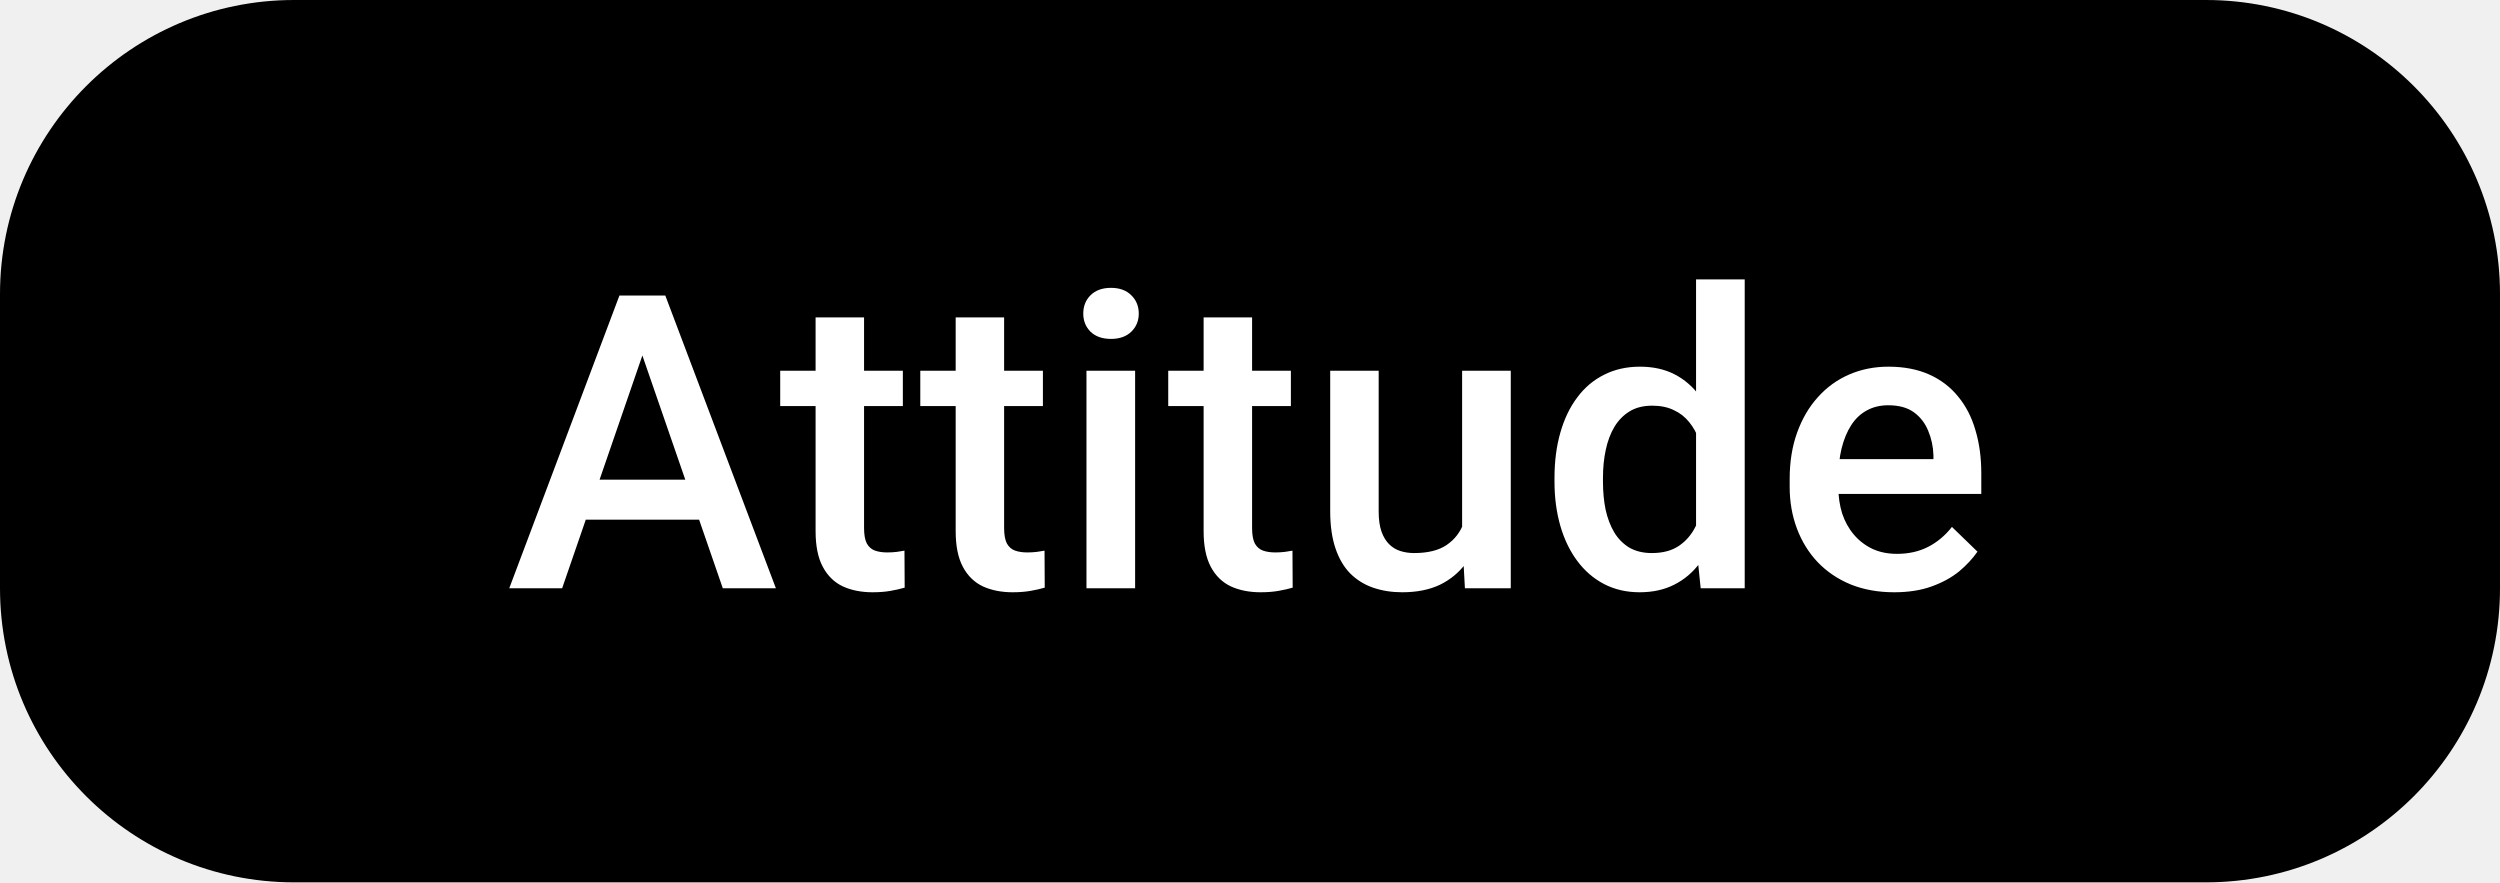
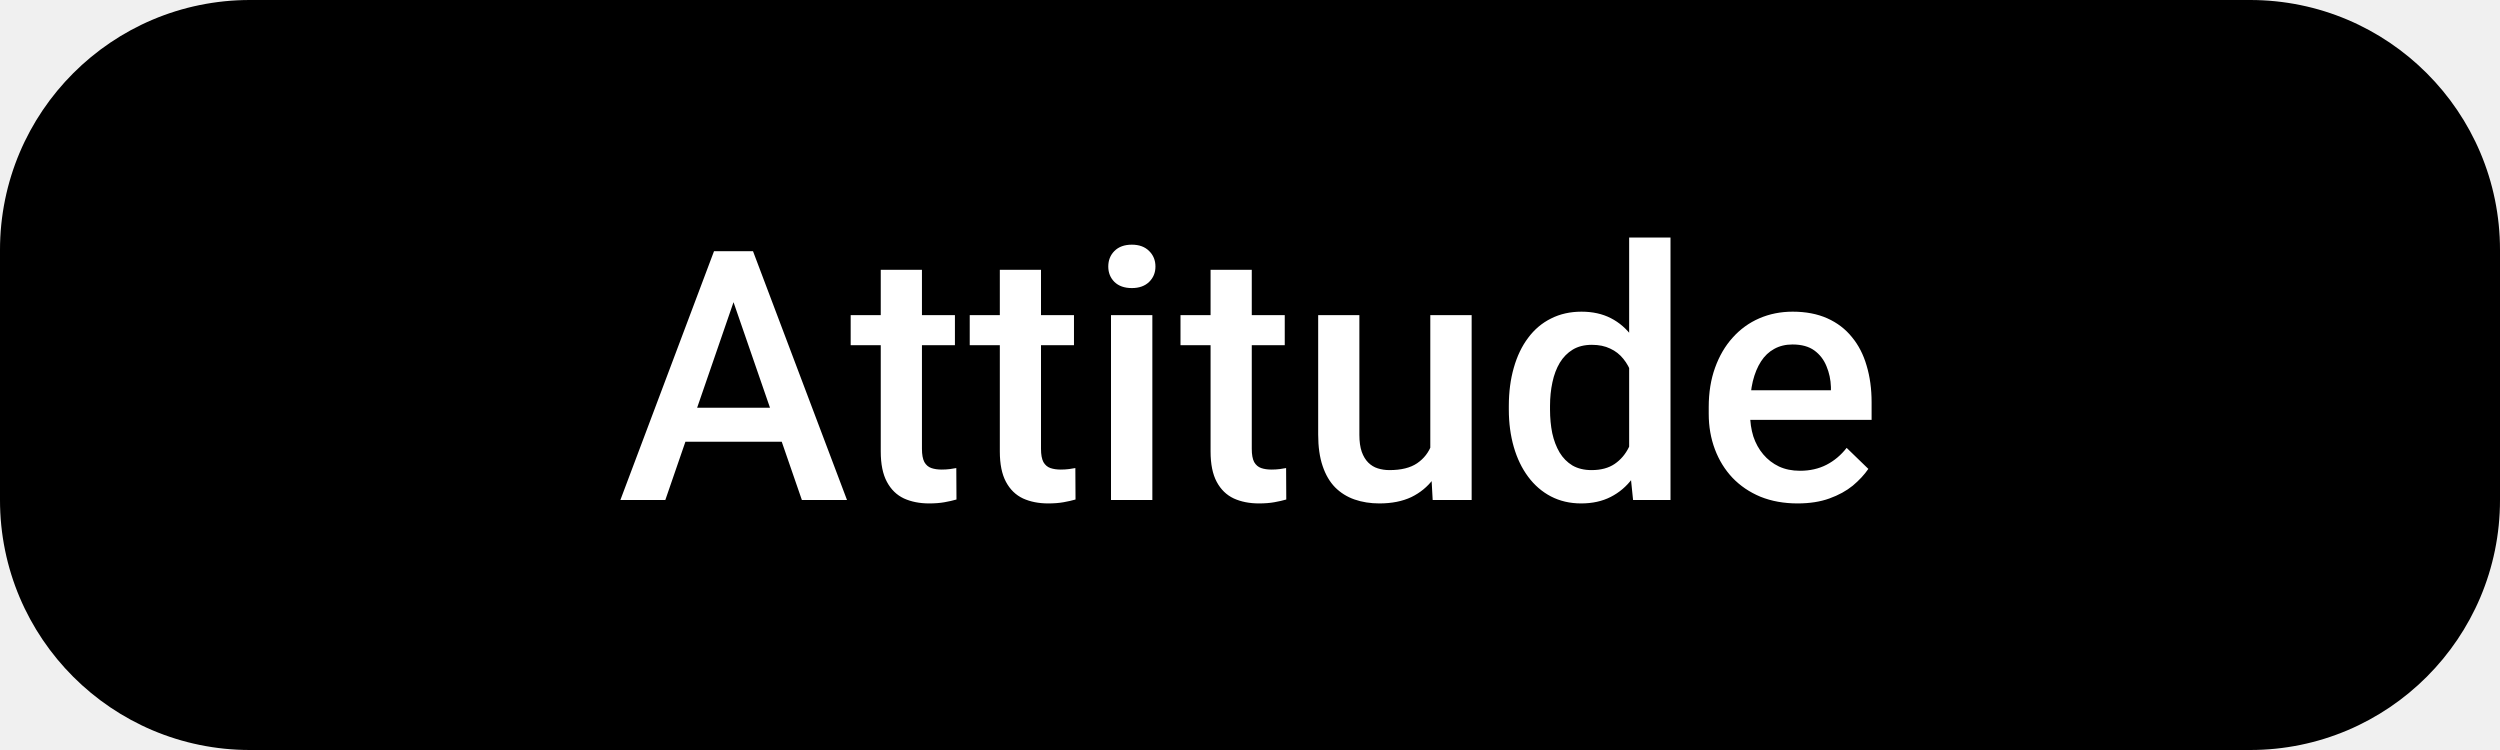
- <svg xmlns="http://www.w3.org/2000/svg" width="85" height="30" viewBox="0 0 85 30" fill="none">
-   <rect width="85" height="30" rx="10" fill="black" />
-   <path d="M22.087 11.373L19.113 20H17.315L21.061 10.047H22.21L22.087 11.373ZM24.575 20L21.594 11.373L21.465 10.047H22.62L26.38 20H24.575ZM24.431 16.309V17.669H19.017V16.309H24.431ZM30.697 12.604V13.807H26.527V12.604H30.697ZM27.73 10.792H29.378V17.956C29.378 18.184 29.41 18.359 29.474 18.482C29.542 18.601 29.635 18.681 29.754 18.722C29.872 18.763 30.011 18.783 30.171 18.783C30.285 18.783 30.394 18.776 30.499 18.763C30.604 18.749 30.688 18.735 30.752 18.722L30.759 19.98C30.622 20.02 30.463 20.057 30.28 20.089C30.102 20.121 29.898 20.137 29.665 20.137C29.287 20.137 28.952 20.071 28.66 19.939C28.369 19.802 28.141 19.581 27.977 19.275C27.812 18.97 27.73 18.564 27.73 18.059V10.792ZM35.459 12.604V13.807H31.29V12.604H35.459ZM32.493 10.792H34.14V17.956C34.14 18.184 34.172 18.359 34.236 18.482C34.304 18.601 34.398 18.681 34.516 18.722C34.635 18.763 34.773 18.783 34.933 18.783C35.047 18.783 35.156 18.776 35.261 18.763C35.366 18.749 35.45 18.735 35.514 18.722L35.521 19.98C35.384 20.02 35.225 20.057 35.042 20.089C34.865 20.121 34.66 20.137 34.427 20.137C34.049 20.137 33.714 20.071 33.422 19.939C33.131 19.802 32.903 19.581 32.739 19.275C32.575 18.97 32.493 18.564 32.493 18.059V10.792ZM38.594 12.604V20H36.94V12.604H38.594ZM36.831 10.662C36.831 10.412 36.913 10.204 37.077 10.04C37.246 9.871 37.478 9.787 37.774 9.787C38.066 9.787 38.296 9.871 38.465 10.04C38.633 10.204 38.718 10.412 38.718 10.662C38.718 10.908 38.633 11.113 38.465 11.277C38.296 11.441 38.066 11.523 37.774 11.523C37.478 11.523 37.246 11.441 37.077 11.277C36.913 11.113 36.831 10.908 36.831 10.662ZM43.89 12.604V13.807H39.72V12.604H43.89ZM40.923 10.792H42.571V17.956C42.571 18.184 42.602 18.359 42.666 18.482C42.735 18.601 42.828 18.681 42.947 18.722C43.065 18.763 43.204 18.783 43.364 18.783C43.477 18.783 43.587 18.776 43.692 18.763C43.796 18.749 43.881 18.735 43.944 18.722L43.951 19.98C43.815 20.02 43.655 20.057 43.473 20.089C43.295 20.121 43.09 20.137 42.858 20.137C42.479 20.137 42.144 20.071 41.853 19.939C41.561 19.802 41.333 19.581 41.169 19.275C41.005 18.97 40.923 18.564 40.923 18.059V10.792ZM49.712 18.257V12.604H51.366V20H49.807L49.712 18.257ZM49.944 16.719L50.498 16.705C50.498 17.202 50.443 17.66 50.334 18.079C50.224 18.494 50.056 18.856 49.828 19.166C49.6 19.471 49.308 19.711 48.953 19.884C48.597 20.052 48.171 20.137 47.674 20.137C47.314 20.137 46.984 20.084 46.683 19.98C46.382 19.875 46.123 19.713 45.904 19.494C45.69 19.275 45.523 18.991 45.405 18.64C45.286 18.289 45.227 17.869 45.227 17.382V12.604H46.875V17.395C46.875 17.664 46.907 17.89 46.97 18.072C47.034 18.25 47.121 18.394 47.23 18.503C47.34 18.612 47.467 18.69 47.613 18.735C47.759 18.781 47.914 18.804 48.078 18.804C48.547 18.804 48.916 18.713 49.185 18.53C49.459 18.343 49.652 18.093 49.766 17.778C49.885 17.464 49.944 17.111 49.944 16.719ZM57.666 18.469V9.5H59.32V20H57.823L57.666 18.469ZM52.853 16.384V16.24C52.853 15.68 52.92 15.169 53.052 14.709C53.184 14.244 53.375 13.845 53.626 13.513C53.877 13.175 54.182 12.918 54.542 12.74C54.902 12.558 55.308 12.467 55.759 12.467C56.205 12.467 56.597 12.553 56.935 12.727C57.272 12.9 57.559 13.148 57.796 13.472C58.033 13.791 58.222 14.174 58.363 14.62C58.505 15.062 58.605 15.554 58.664 16.097V16.555C58.605 17.083 58.505 17.566 58.363 18.004C58.222 18.441 58.033 18.82 57.796 19.139C57.559 19.458 57.27 19.704 56.928 19.877C56.59 20.05 56.196 20.137 55.745 20.137C55.298 20.137 54.895 20.043 54.535 19.856C54.18 19.67 53.877 19.408 53.626 19.07C53.375 18.733 53.184 18.337 53.052 17.881C52.92 17.421 52.853 16.922 52.853 16.384ZM54.501 16.24V16.384C54.501 16.721 54.531 17.035 54.59 17.327C54.654 17.619 54.752 17.876 54.884 18.1C55.016 18.318 55.187 18.491 55.397 18.619C55.611 18.742 55.866 18.804 56.162 18.804C56.536 18.804 56.843 18.722 57.085 18.558C57.327 18.394 57.516 18.172 57.652 17.895C57.794 17.612 57.889 17.297 57.94 16.951V15.714C57.912 15.445 57.855 15.194 57.769 14.962C57.687 14.729 57.575 14.527 57.434 14.354C57.292 14.176 57.117 14.039 56.907 13.943C56.702 13.843 56.458 13.793 56.176 13.793C55.875 13.793 55.62 13.857 55.41 13.984C55.2 14.112 55.027 14.287 54.891 14.511C54.758 14.734 54.66 14.994 54.597 15.29C54.533 15.586 54.501 15.903 54.501 16.24ZM64.404 20.137C63.857 20.137 63.362 20.048 62.92 19.87C62.483 19.688 62.109 19.435 61.799 19.111C61.494 18.788 61.259 18.407 61.095 17.97C60.931 17.532 60.849 17.061 60.849 16.555V16.281C60.849 15.703 60.933 15.178 61.102 14.709C61.271 14.24 61.505 13.838 61.806 13.506C62.107 13.169 62.462 12.911 62.873 12.733C63.283 12.556 63.727 12.467 64.206 12.467C64.734 12.467 65.197 12.556 65.593 12.733C65.99 12.911 66.318 13.162 66.578 13.485C66.842 13.804 67.038 14.185 67.165 14.627C67.298 15.069 67.364 15.557 67.364 16.09V16.794H61.649V15.611H65.737V15.481C65.728 15.185 65.668 14.907 65.559 14.648C65.454 14.388 65.292 14.178 65.074 14.019C64.855 13.859 64.563 13.779 64.199 13.779C63.925 13.779 63.681 13.838 63.467 13.957C63.258 14.071 63.082 14.237 62.941 14.456C62.8 14.675 62.69 14.939 62.613 15.249C62.54 15.554 62.503 15.898 62.503 16.281V16.555C62.503 16.878 62.547 17.179 62.633 17.457C62.724 17.73 62.856 17.97 63.03 18.175C63.203 18.38 63.413 18.542 63.659 18.66C63.905 18.774 64.185 18.831 64.499 18.831C64.896 18.831 65.249 18.751 65.559 18.592C65.869 18.432 66.138 18.207 66.366 17.915L67.234 18.756C67.074 18.988 66.867 19.212 66.612 19.426C66.356 19.635 66.044 19.806 65.675 19.939C65.311 20.071 64.887 20.137 64.404 20.137Z" fill="white" />
+ <svg xmlns="http://www.w3.org/2000/svg" width="100" height="30" viewBox="0 0 100 30" fill="none">
+   <rect width="100" height="30" rx="10" fill="black" />
+   <path d="M29.587 11.373L26.613 20H24.815L28.561 10.047H29.71L29.587 11.373ZM32.075 20L29.094 11.373L28.965 10.047H30.12L33.88 20H32.075ZM31.931 16.309V17.669H26.517V16.309H31.931ZM38.197 12.604V13.807H34.027V12.604H38.197ZM35.23 10.792H36.878V17.956C36.878 18.184 36.91 18.359 36.974 18.482C37.042 18.601 37.135 18.681 37.254 18.722C37.372 18.763 37.511 18.783 37.671 18.783C37.785 18.783 37.894 18.776 37.999 18.763C38.104 18.749 38.188 18.735 38.252 18.722L38.259 19.98C38.122 20.02 37.963 20.057 37.78 20.089C37.602 20.121 37.398 20.137 37.165 20.137C36.787 20.137 36.452 20.071 36.16 19.939C35.868 19.802 35.641 19.581 35.477 19.275C35.312 18.97 35.23 18.564 35.23 18.059V10.792ZM42.959 12.604V13.807H38.789V12.604H42.959ZM39.993 10.792H41.64V17.956C41.64 18.184 41.672 18.359 41.736 18.482C41.804 18.601 41.898 18.681 42.016 18.722C42.135 18.763 42.273 18.783 42.433 18.783C42.547 18.783 42.656 18.776 42.761 18.763C42.866 18.749 42.95 18.735 43.014 18.722L43.021 19.98C42.884 20.02 42.725 20.057 42.542 20.089C42.365 20.121 42.16 20.137 41.927 20.137C41.549 20.137 41.214 20.071 40.922 19.939C40.631 19.802 40.403 19.581 40.239 19.275C40.075 18.97 39.993 18.564 39.993 18.059V10.792ZM46.094 12.604V20H44.44V12.604H46.094ZM44.331 10.662C44.331 10.412 44.413 10.204 44.577 10.04C44.746 9.871 44.978 9.787 45.274 9.787C45.566 9.787 45.796 9.871 45.965 10.04C46.133 10.204 46.218 10.412 46.218 10.662C46.218 10.908 46.133 11.113 45.965 11.277C45.796 11.441 45.566 11.523 45.274 11.523C44.978 11.523 44.746 11.441 44.577 11.277C44.413 11.113 44.331 10.908 44.331 10.662ZM51.39 12.604V13.807H47.22V12.604H51.39ZM48.423 10.792H50.071V17.956C50.071 18.184 50.102 18.359 50.166 18.482C50.235 18.601 50.328 18.681 50.447 18.722C50.565 18.763 50.704 18.783 50.864 18.783C50.977 18.783 51.087 18.776 51.192 18.763C51.296 18.749 51.381 18.735 51.444 18.722L51.451 19.98C51.315 20.02 51.155 20.057 50.973 20.089C50.795 20.121 50.59 20.137 50.358 20.137C49.979 20.137 49.644 20.071 49.353 19.939C49.061 19.802 48.833 19.581 48.669 19.275C48.505 18.97 48.423 18.564 48.423 18.059V10.792ZM57.212 18.257V12.604H58.866V20H57.307L57.212 18.257ZM57.444 16.719L57.998 16.705C57.998 17.202 57.943 17.66 57.834 18.079C57.724 18.494 57.556 18.856 57.328 19.166C57.1 19.471 56.808 19.711 56.453 19.884C56.097 20.052 55.671 20.137 55.174 20.137C54.814 20.137 54.484 20.084 54.183 19.98C53.882 19.875 53.623 19.713 53.404 19.494C53.19 19.275 53.023 18.991 52.905 18.64C52.786 18.289 52.727 17.869 52.727 17.382V12.604H54.375V17.395C54.375 17.664 54.407 17.89 54.47 18.072C54.534 18.25 54.621 18.394 54.73 18.503C54.84 18.612 54.967 18.69 55.113 18.735C55.259 18.781 55.414 18.804 55.578 18.804C56.047 18.804 56.416 18.713 56.685 18.53C56.959 18.343 57.152 18.093 57.266 17.778C57.385 17.464 57.444 17.111 57.444 16.719ZM65.166 18.469V9.5H66.82V20H65.323L65.166 18.469ZM60.353 16.384V16.24C60.353 15.68 60.42 15.169 60.552 14.709C60.684 14.244 60.875 13.845 61.126 13.513C61.377 13.175 61.682 12.918 62.042 12.74C62.402 12.558 62.808 12.467 63.259 12.467C63.705 12.467 64.097 12.553 64.435 12.727C64.772 12.9 65.059 13.148 65.296 13.472C65.533 13.791 65.722 14.174 65.863 14.62C66.005 15.062 66.105 15.554 66.164 16.097V16.555C66.105 17.083 66.005 17.566 65.863 18.004C65.722 18.441 65.533 18.82 65.296 19.139C65.059 19.458 64.769 19.704 64.428 19.877C64.091 20.05 63.696 20.137 63.245 20.137C62.798 20.137 62.395 20.043 62.035 19.856C61.68 19.67 61.377 19.408 61.126 19.07C60.875 18.733 60.684 18.337 60.552 17.881C60.42 17.421 60.353 16.922 60.353 16.384ZM62.001 16.24V16.384C62.001 16.721 62.031 17.035 62.09 17.327C62.154 17.619 62.252 17.876 62.384 18.1C62.516 18.318 62.687 18.491 62.897 18.619C63.111 18.742 63.366 18.804 63.662 18.804C64.036 18.804 64.343 18.722 64.585 18.558C64.826 18.394 65.016 18.172 65.152 17.895C65.294 17.612 65.389 17.297 65.439 16.951V15.714C65.412 15.445 65.355 15.194 65.269 14.962C65.186 14.729 65.075 14.527 64.934 14.354C64.792 14.176 64.617 14.039 64.407 13.943C64.202 13.843 63.958 13.793 63.676 13.793C63.375 13.793 63.12 13.857 62.91 13.984C62.7 14.112 62.527 14.287 62.391 14.511C62.258 14.734 62.16 14.994 62.097 15.29C62.033 15.586 62.001 15.903 62.001 16.24ZM71.904 20.137C71.357 20.137 70.862 20.048 70.42 19.87C69.983 19.688 69.609 19.435 69.299 19.111C68.994 18.788 68.759 18.407 68.595 17.97C68.431 17.532 68.349 17.061 68.349 16.555V16.281C68.349 15.703 68.433 15.178 68.602 14.709C68.771 14.24 69.005 13.838 69.306 13.506C69.607 13.169 69.962 12.911 70.373 12.733C70.783 12.556 71.227 12.467 71.706 12.467C72.234 12.467 72.697 12.556 73.093 12.733C73.49 12.911 73.818 13.162 74.078 13.485C74.342 13.804 74.538 14.185 74.665 14.627C74.798 15.069 74.864 15.557 74.864 16.09V16.794H69.149V15.611H73.237V15.481C73.228 15.185 73.168 14.907 73.059 14.648C72.954 14.388 72.792 14.178 72.574 14.019C72.355 13.859 72.063 13.779 71.699 13.779C71.425 13.779 71.181 13.838 70.967 13.957C70.758 14.071 70.582 14.237 70.441 14.456C70.299 14.675 70.19 14.939 70.113 15.249C70.04 15.554 70.003 15.898 70.003 16.281V16.555C70.003 16.878 70.047 17.179 70.133 17.457C70.224 17.73 70.356 17.97 70.53 18.175C70.703 18.38 70.912 18.542 71.159 18.66C71.405 18.774 71.685 18.831 71.999 18.831C72.396 18.831 72.749 18.751 73.059 18.592C73.369 18.432 73.638 18.207 73.866 17.915L74.734 18.756C74.574 18.988 74.367 19.212 74.112 19.426C73.856 19.635 73.544 19.806 73.175 19.939C72.811 20.071 72.387 20.137 71.904 20.137Z" fill="white" />
</svg>
